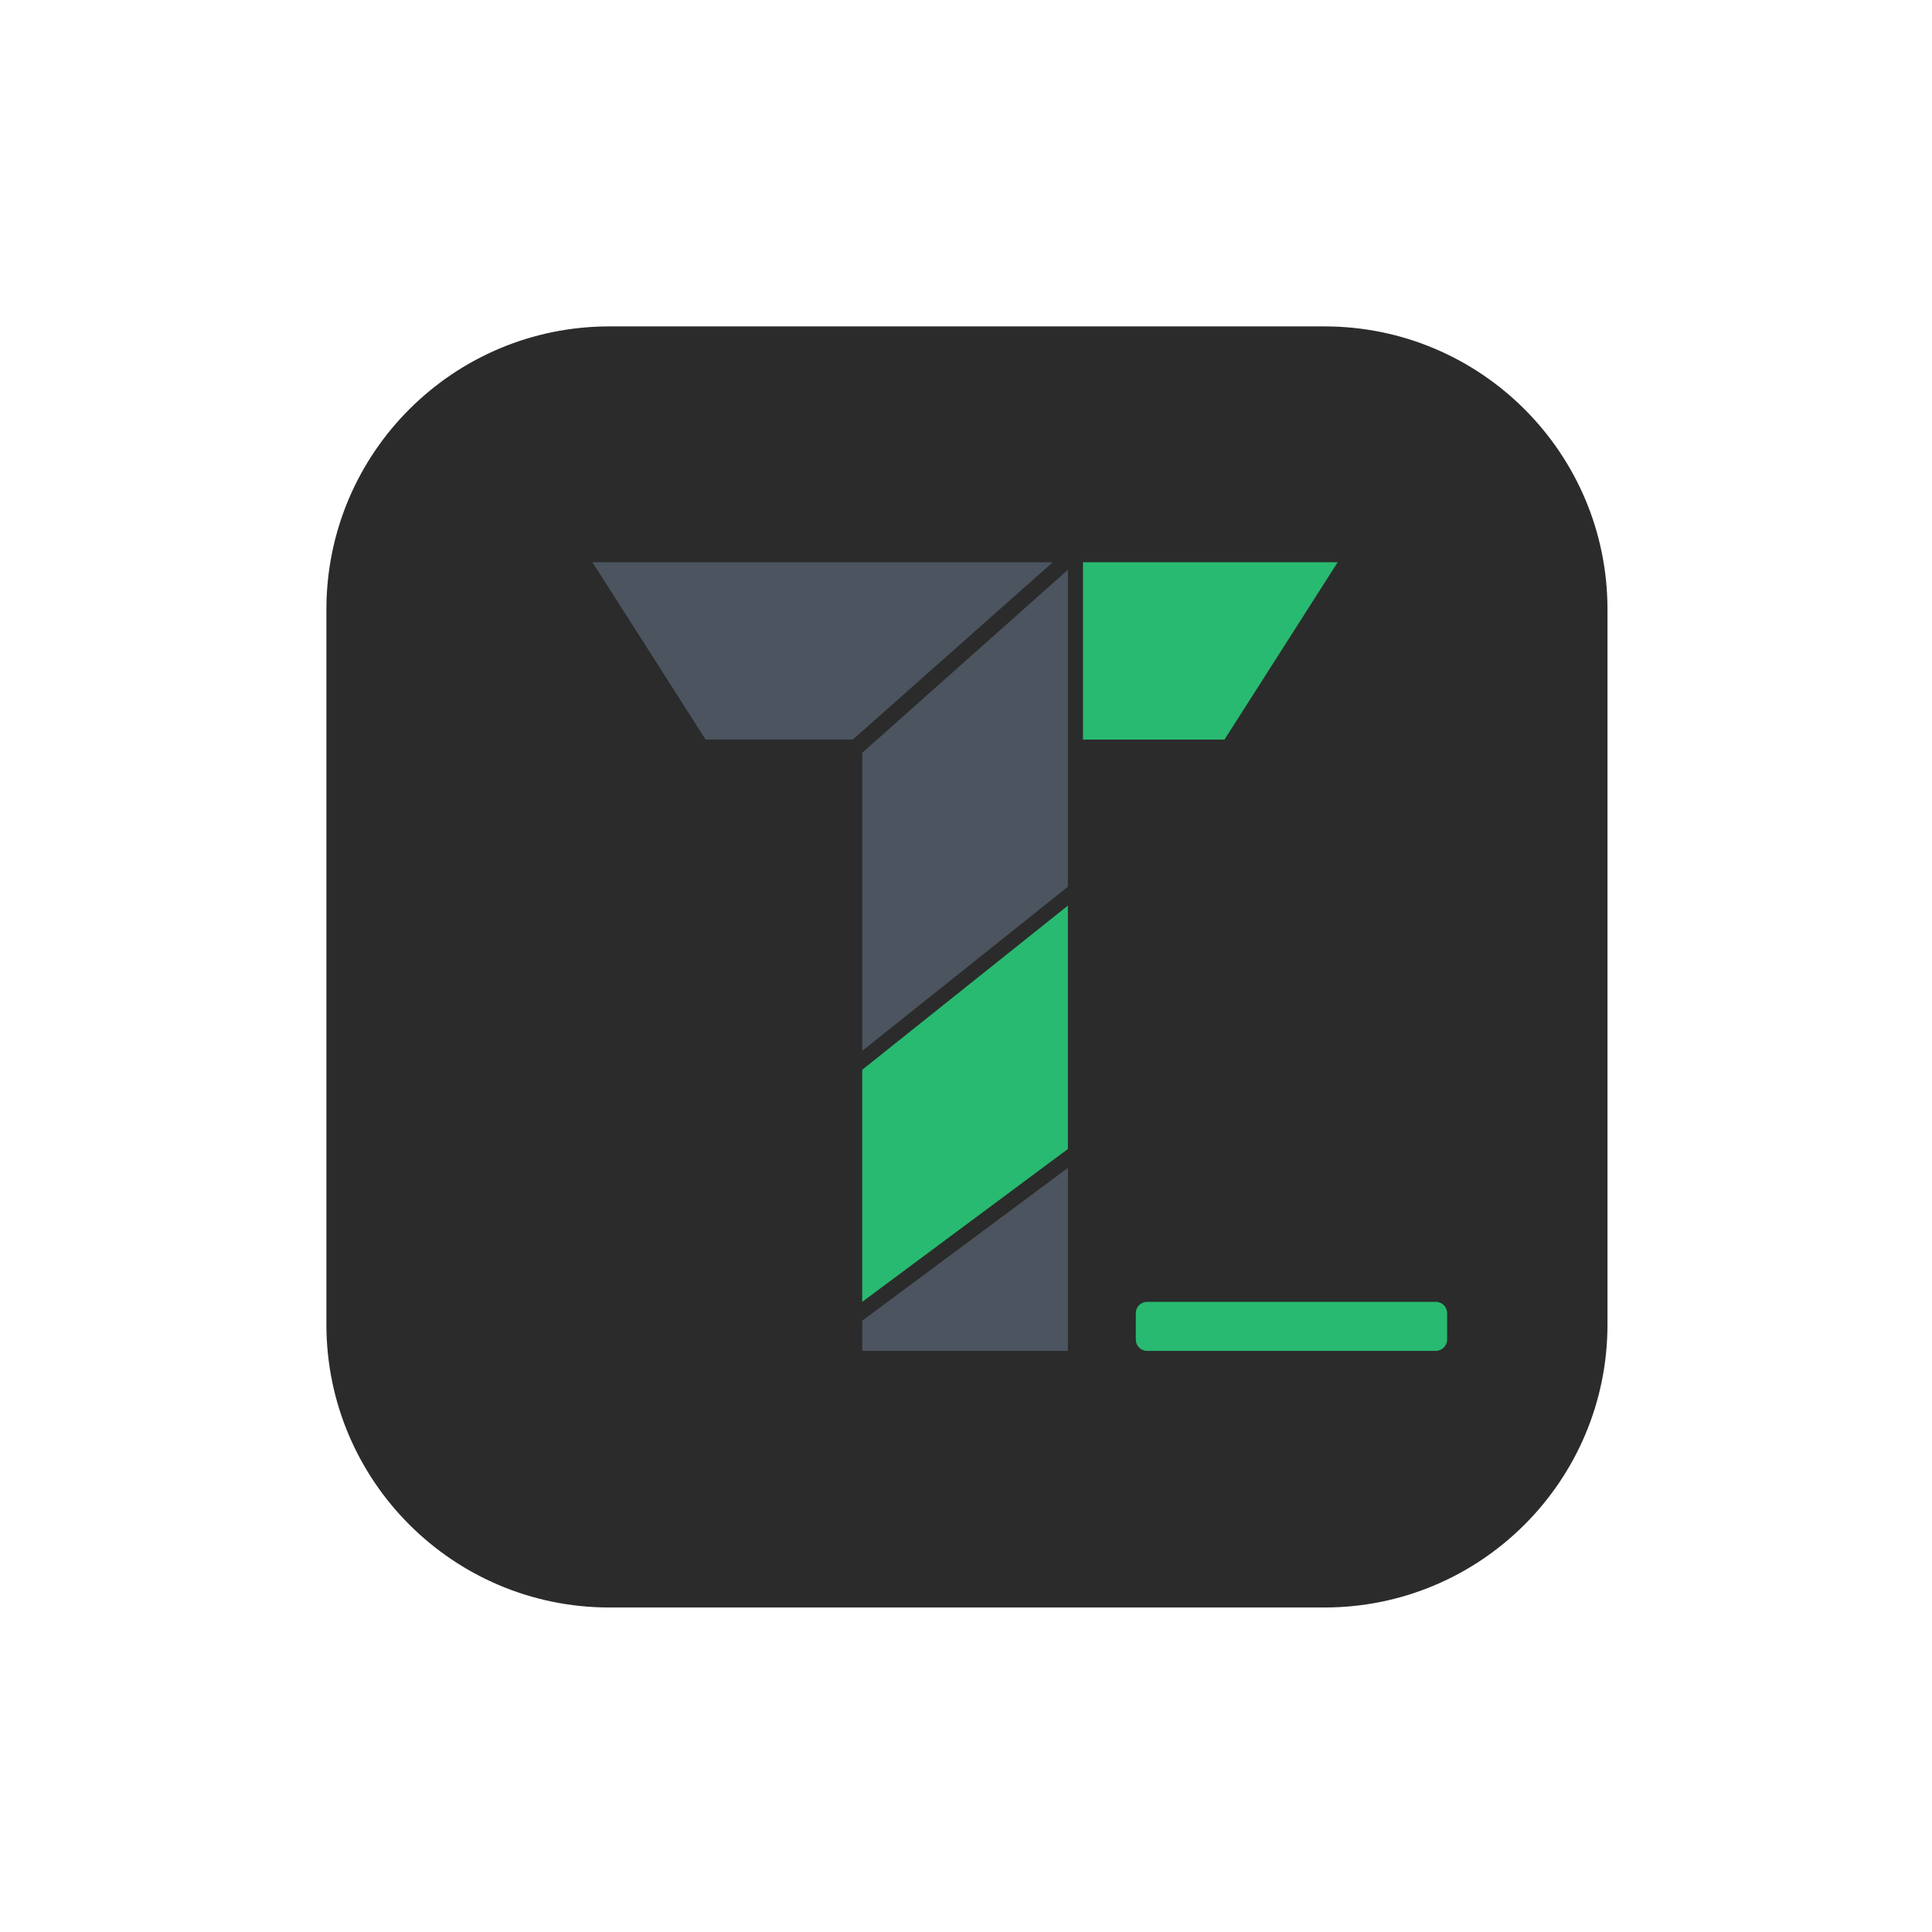
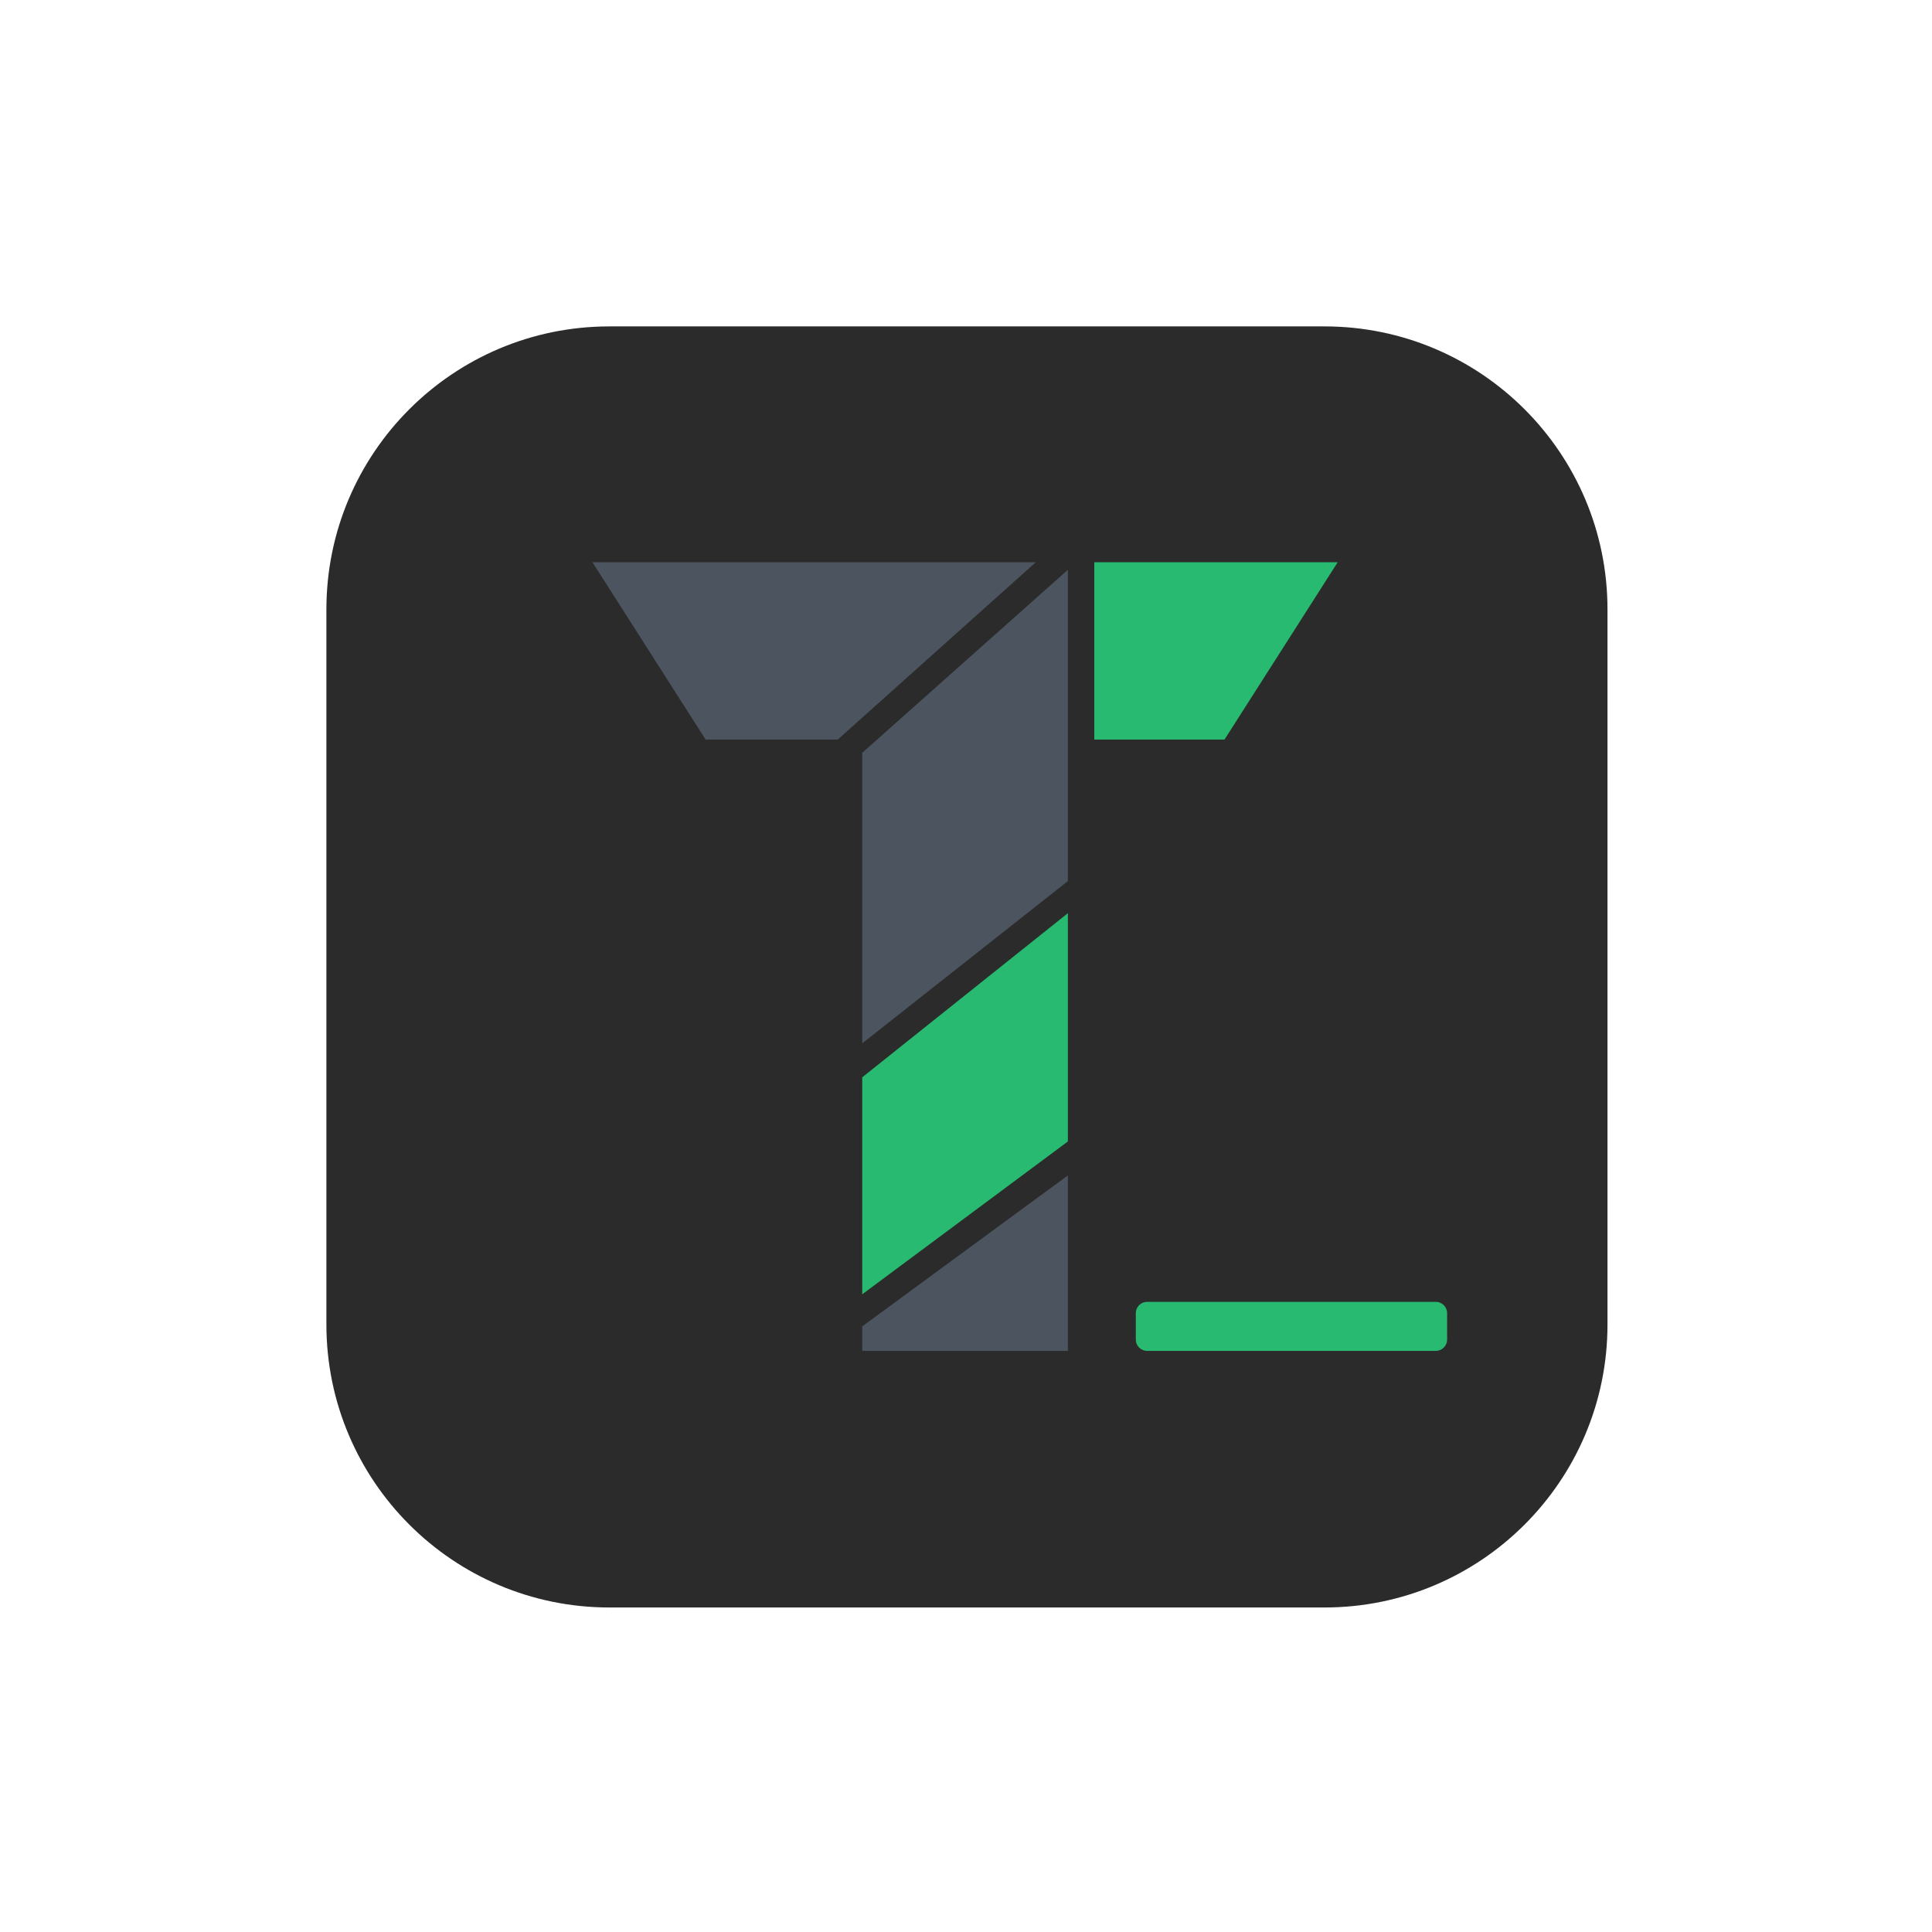
<svg xmlns="http://www.w3.org/2000/svg" viewBox="0 0 1024 1024" role="img" aria-label="Terminalku">
  <style>
    .tile { fill: #2b2b2b; }
    .slate { fill: #4b545f; }
    .green { fill: #28ba70; }

    @media (prefers-color-scheme: light) {
      .tile { fill: #f1f5f9; }
      .slate { fill: #334155; }
      .green { fill: #059669; }
    }
  </style>
  <rect class="tile" x="173" y="173" width="679" height="679" rx="150" />
-   <path class="slate" d="M314 298 H558 L452 392 H374 Z" />
-   <path class="green" d="M574 298 H709 L649 392 H574 Z" />
-   <path class="slate" d="M566 302 V470 L457 557 V399 Z" />
-   <path class="green" d="M566 480 V609 L457 690 V567 Z" />
-   <path class="slate" d="M566 619 V716 H457 V700 Z" />
+   <path class="slate" d="M314 298 H549 L444 392 H374 Z" />
+   <path class="green" d="M580 298 H709 L649 392 H580 Z" />
+   <path class="slate" d="M566 302 V467 L457 553 V399 Z" />
+   <path class="green" d="M566 484 V605 L457 686 V571 Z" />
+   <path class="slate" d="M566 623 V716 H457 V703 Z" />
  <rect class="green" x="602" y="690" width="165" height="26" rx="6" />
</svg>
